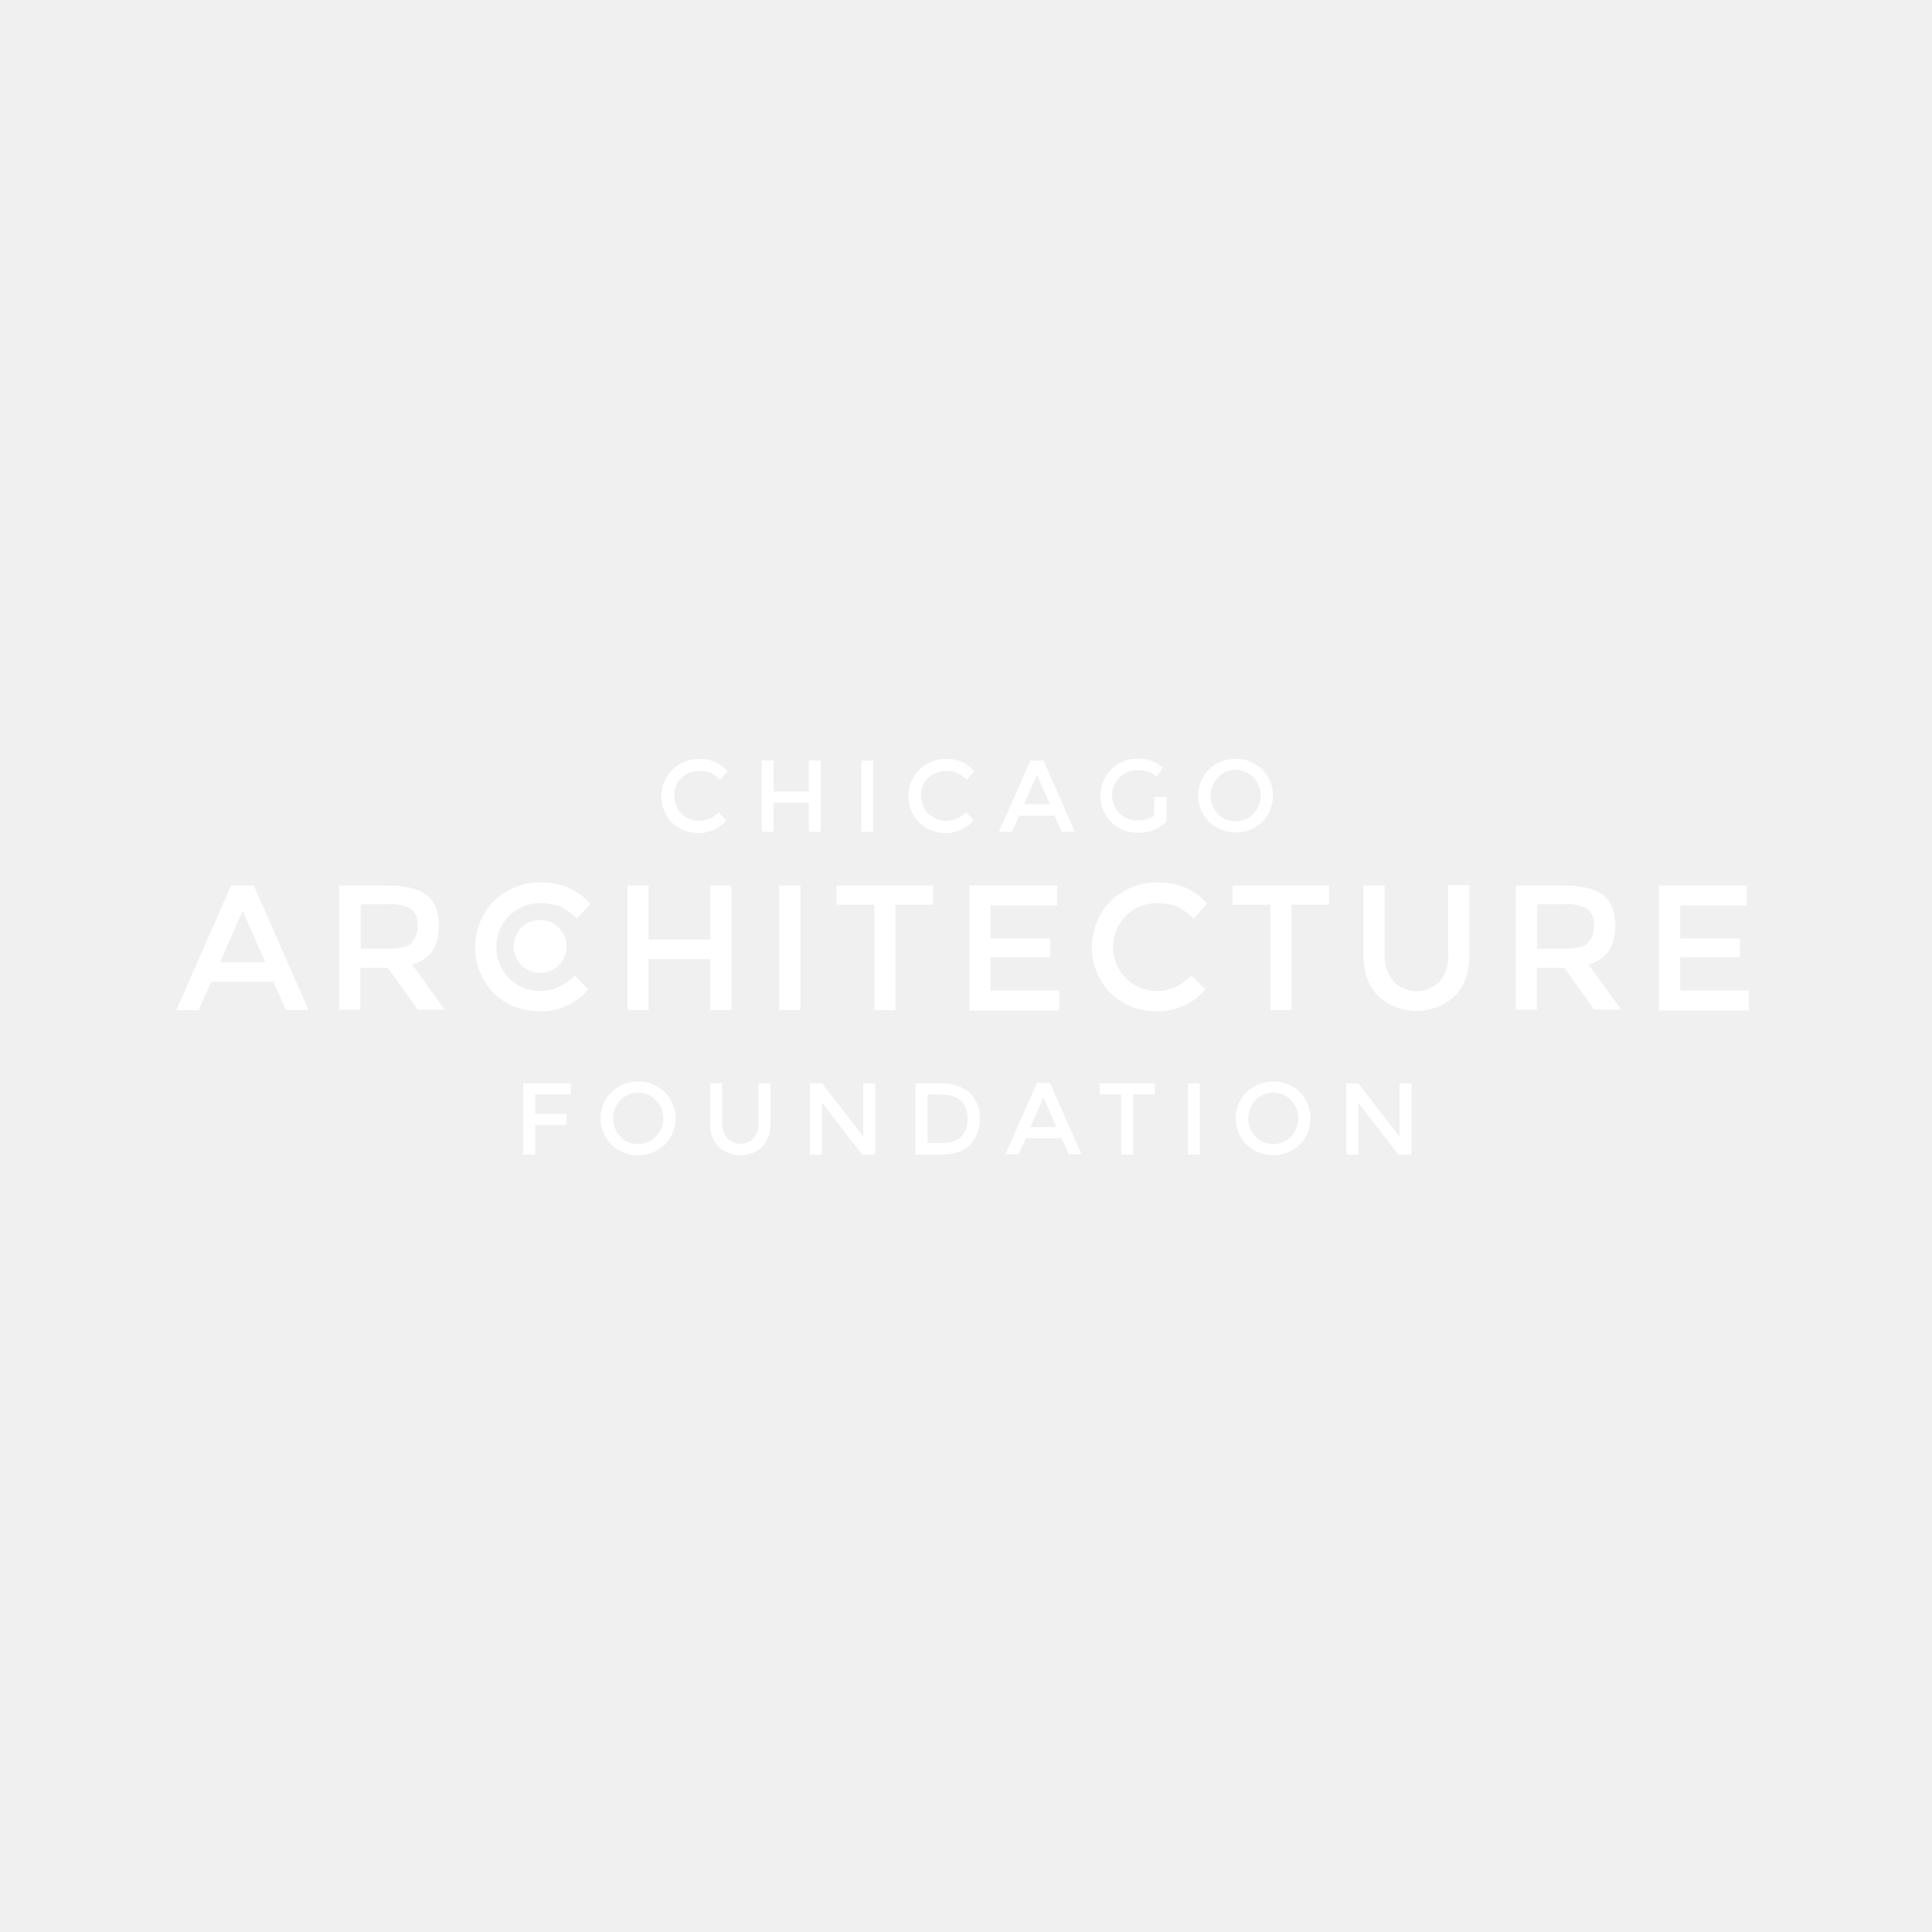
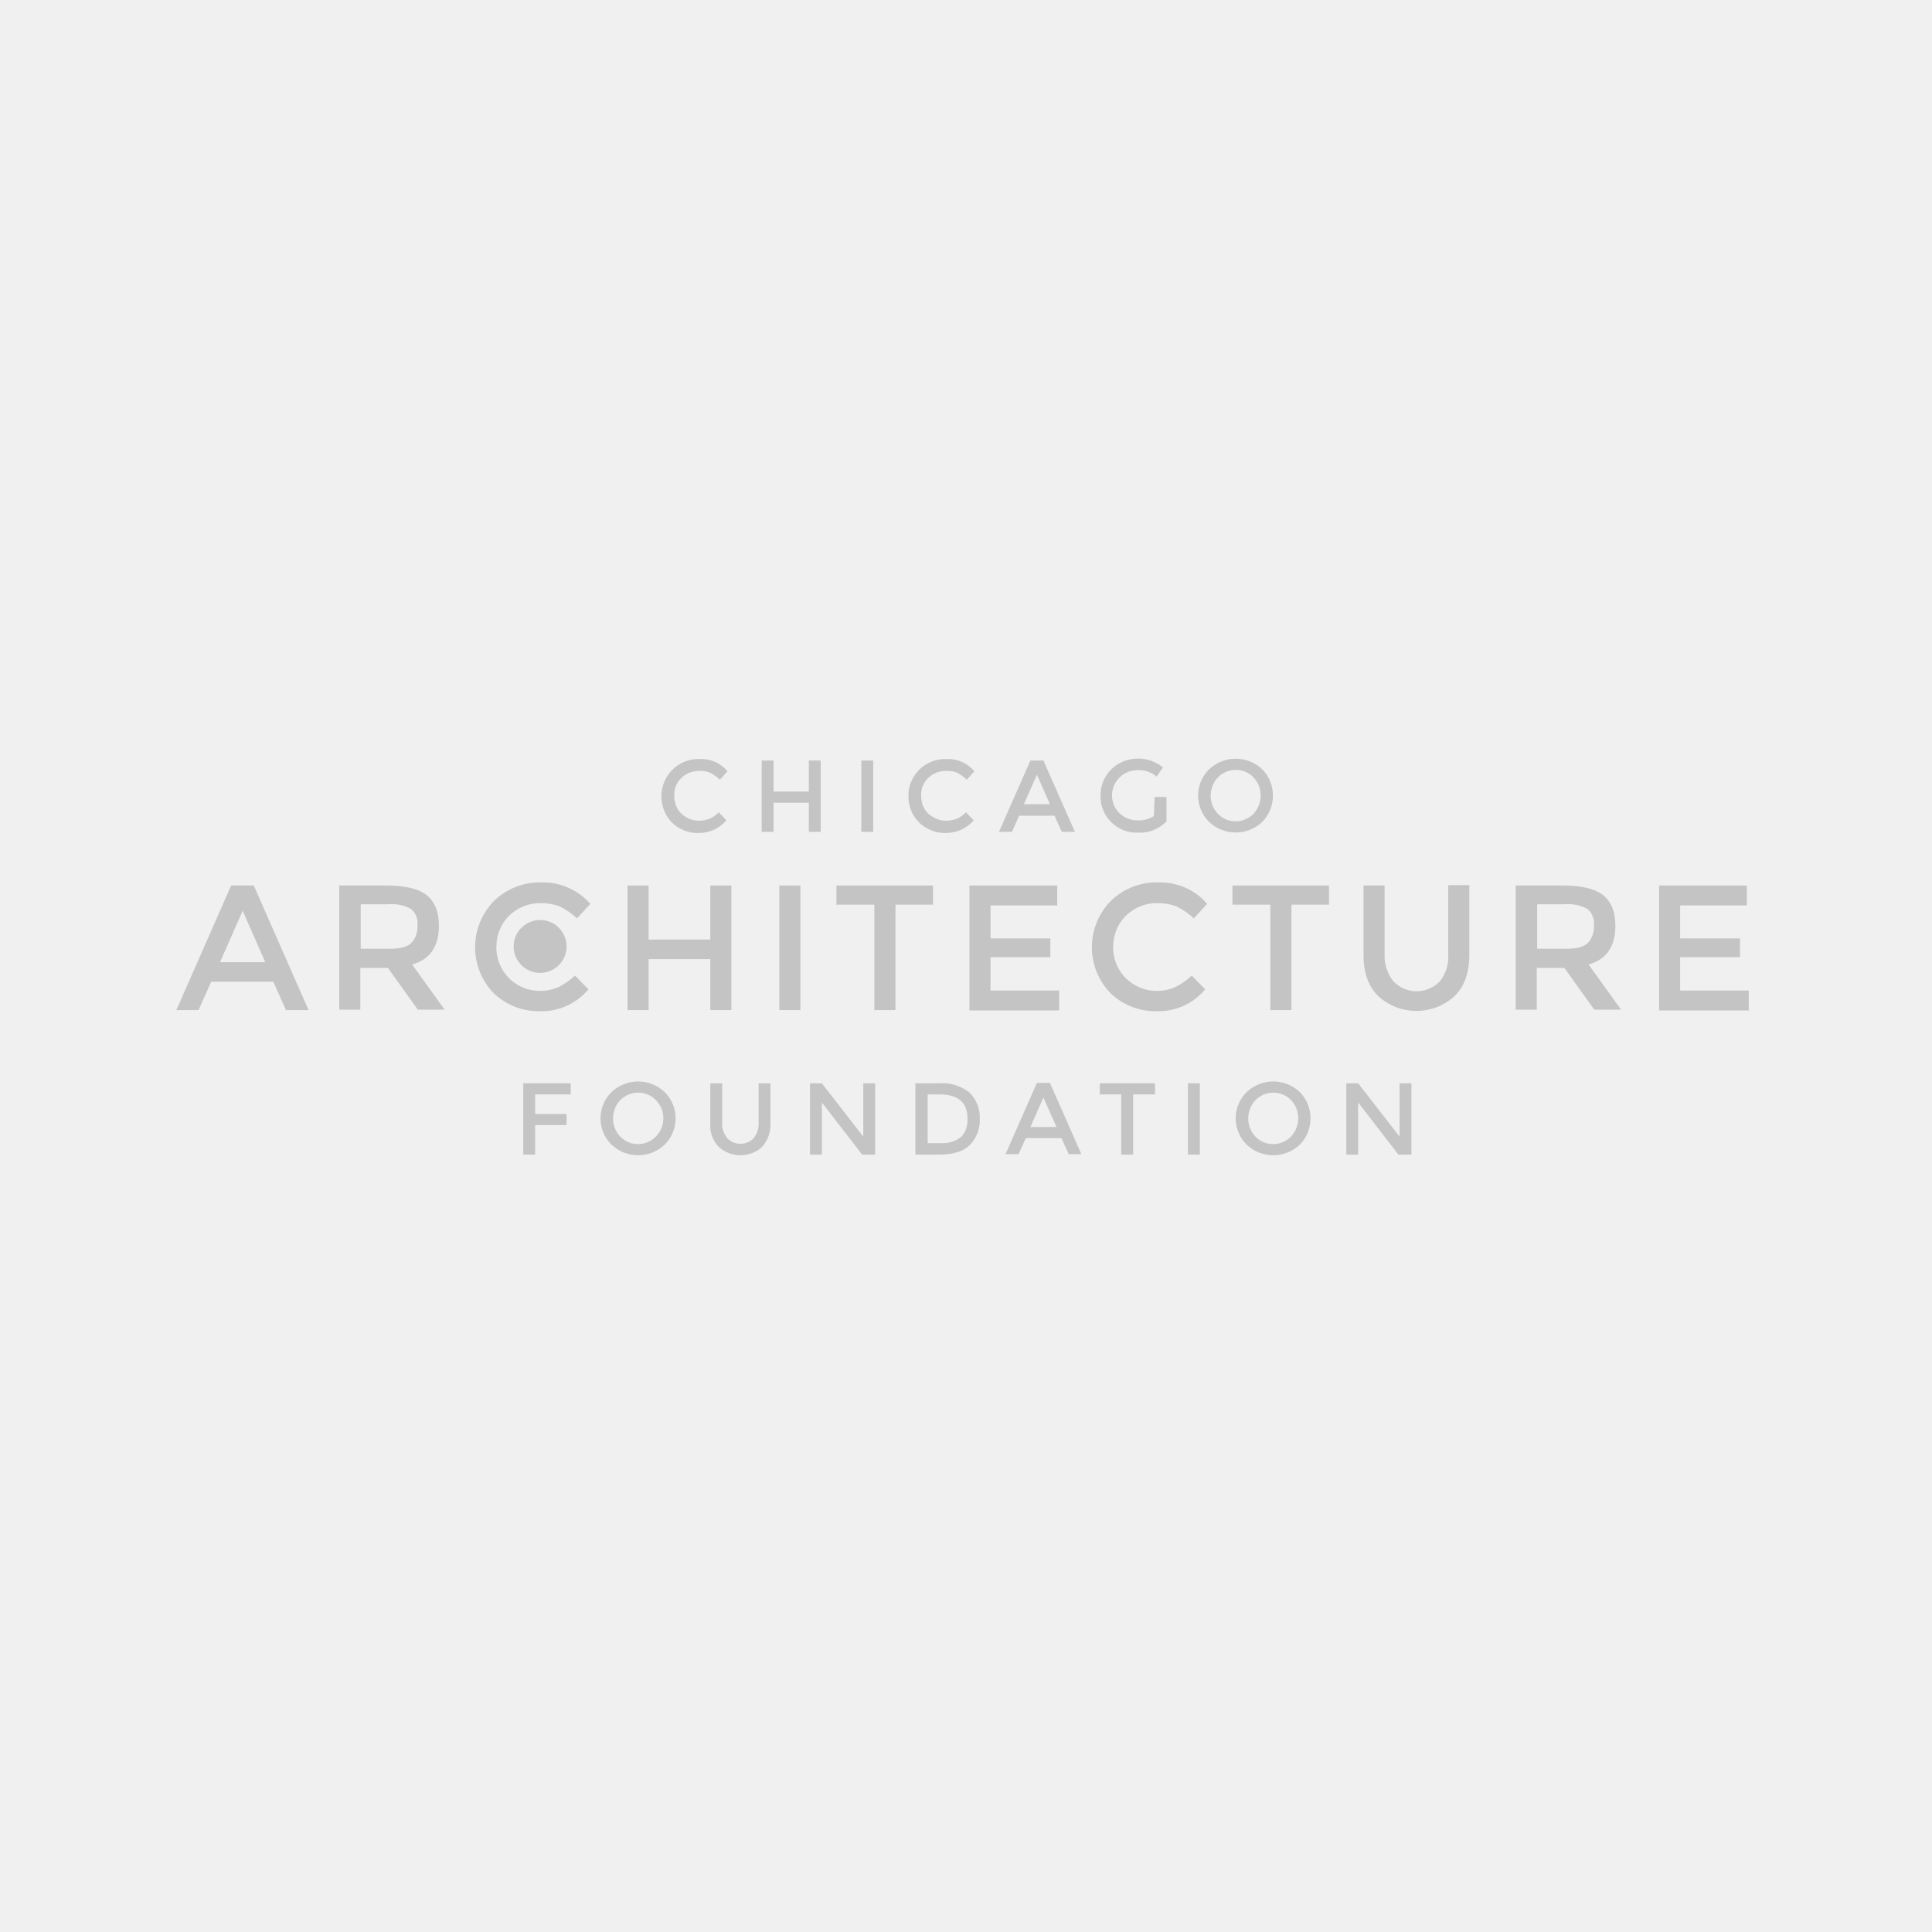
<svg xmlns="http://www.w3.org/2000/svg" version="1.1" id="Layer_1" x="0px" y="0px" viewBox="0 0 504 504" style="enable-background:new 0 0 504 504;" xml:space="preserve">
  <style type="text/css">
- 	.st0{fill:#FFFFFF;}
+ 	.st0{fill:#C4C4C4;}
</style>
  <path class="st0" d="M182.3,214.1c1,0,1.9-0.2,2.8-0.5c0.9-0.4,1.7-1,2.4-1.7l2,2.1c-1.8,2.1-4.4,3.3-7.2,3.3  c-2.6,0.1-5.1-0.9-7-2.7c-3.7-3.8-3.7-10,0.1-13.8c1.9-1.9,4.5-2.9,7.2-2.8c2.8-0.1,5.4,1.1,7.2,3.2l-2,2.2  c-0.7-0.7-1.6-1.3-2.5-1.8c-0.9-0.4-1.8-0.5-2.8-0.5c-1.8,0-3.5,0.6-4.7,1.8c-1.3,1.2-2,2.9-1.9,4.7c0,1.8,0.6,3.5,1.9,4.7  C179,213.4,180.6,214.1,182.3,214.1z" />
-   <path class="st0" d="M198.7,217v-18.6h3.1v8.1h9.2v-8.1h3.1V217h-3.1v-7.6h-9.2v7.6H198.7z" />
+   <path class="st0" d="M198.7,217v-18.6h3.1v8.1h9.2v-8.1h3.1V217H211v-7.6h-9.2v7.6H198.7z" />
  <path class="st0" d="M224.7,198.4h3.1V217h-3.1V198.4z" />
  <path class="st0" d="M246.8,214.1c1,0,1.9-0.2,2.8-0.5c0.9-0.4,1.7-1,2.4-1.7l2,2.1c-1.8,2.1-4.4,3.3-7.2,3.3  c-2.6,0.1-5.1-0.9-7-2.7c-1.8-1.8-2.9-4.3-2.8-6.9c-0.1-2.6,1-5.1,2.8-6.9c1.9-1.9,4.5-2.9,7.2-2.8c2.8-0.1,5.4,1.1,7.2,3.2l-2,2.2  c-0.7-0.7-1.6-1.3-2.5-1.8c-0.9-0.4-1.8-0.5-2.8-0.5c-1.8,0-3.5,0.6-4.7,1.8c-1.3,1.2-2,2.9-1.9,4.7c0,1.8,0.6,3.5,1.9,4.7  C243.5,213.4,245.1,214.1,246.8,214.1z" />
-   <path class="st0" d="M265.9,212.7L264,217h-3.4l8.2-18.6h3.4l8.2,18.6H277l-1.9-4.2H265.9z M273.9,209.8l-3.4-7.7l-3.4,7.7H273.9z" />
-   <path class="st0" d="M301.2,207.9h3.1v6.4c-2,2-4.7,3.1-7.5,2.9c-2.6,0.1-5.1-0.9-6.9-2.7c-1.8-1.8-2.9-4.3-2.8-6.9  c-0.1-2.6,1-5.1,2.8-6.9c1.8-1.8,4.3-2.8,6.8-2.8c2.4-0.1,4.8,0.8,6.7,2.3l-1.7,2.4c-0.6-0.6-1.4-1-2.2-1.3  c-0.8-0.3-1.7-0.4-2.6-0.4c-1.8,0-3.5,0.6-4.7,1.8c-2.7,2.5-2.8,6.6-0.4,9.2c1.2,1.3,3,2.1,4.8,2.1c1.6,0.1,3.1-0.3,4.4-1.1  L301.2,207.9z" />
-   <path class="st0" d="M329.3,214.4c-3.9,3.7-10,3.7-13.9,0c-3.8-3.8-3.8-9.9,0-13.7c3.9-3.7,10-3.7,13.9,0  C333,204.5,333,210.6,329.3,214.4z M327,202.8c-2.5-2.6-6.6-2.6-9.2-0.1c0,0-0.1,0.1-0.1,0.1c-2.5,2.7-2.5,6.9,0,9.5  c2.5,2.6,6.6,2.6,9.2,0.1c0,0,0.1-0.1,0.1-0.1C329.5,209.6,329.5,205.4,327,202.8z" />
-   <path class="st0" d="M55.1,256.1l-3.3,7.4H46L60.3,231h5.9l14.3,32.5h-5.9l-3.3-7.4L55.1,256.1z M69.2,251l-5.9-13.4L57.4,251H69.2z  " />
+   <path class="st0" d="M265.9,212.7L264,217h-3.4l8.2-18.6h3.4l8.2,18.6H277l-1.9-4.2h-9.2V212.7z M273.9,209.8l-3.4-7.7l-3.4,7.7  H273.9z" />
+   <path class="st0" d="M301.2,207.9h3.1v6.4c-2,2-4.7,3.1-7.5,2.9c-2.6,0.1-5.1-0.9-6.9-2.7s-2.9-4.3-2.8-6.9c-0.1-2.6,1-5.1,2.8-6.9  c1.8-1.8,4.3-2.8,6.8-2.8c2.4-0.1,4.8,0.8,6.7,2.3l-1.7,2.4c-0.6-0.6-1.4-1-2.2-1.3c-0.8-0.3-1.7-0.4-2.6-0.4  c-1.8,0-3.5,0.6-4.7,1.8c-2.7,2.5-2.8,6.6-0.4,9.2c1.2,1.3,3,2.1,4.8,2.1c1.6,0.1,3.1-0.3,4.4-1.1L301.2,207.9z" />
+   <path class="st0" d="M329.3,214.4c-3.9,3.7-10,3.7-13.9,0c-3.8-3.8-3.8-9.9,0-13.7c3.9-3.7,10-3.7,13.9,0  C333,204.5,333,210.6,329.3,214.4z M327,202.8c-2.5-2.6-6.6-2.6-9.2-0.1l-0.1,0.1c-2.5,2.7-2.5,6.9,0,9.5s6.6,2.6,9.2,0.1l0.1-0.1  C329.5,209.6,329.5,205.4,327,202.8z" />
+   <path class="st0" d="M55.1,256.1l-3.3,7.4H46L60.3,231h5.9l14.3,32.5h-5.9l-3.3-7.4H55.1z M69.2,251l-5.9-13.4L57.4,251H69.2z" />
  <path class="st0" d="M114.5,241.5c0,5.4-2.3,8.8-7,10.1l8.5,11.8h-7l-7.8-10.9H94v10.9h-5.5V231h12.1c5,0,8.5,0.8,10.7,2.5  C113.4,235.2,114.5,237.8,114.5,241.5z M107.2,246.1c1.2-1.2,1.8-2.9,1.7-4.6c0.2-1.7-0.4-3.3-1.7-4.4c-1.9-1-4-1.4-6.1-1.2h-7v11.6  h6.8C104,247.6,106.1,247.1,107.2,246.1z" />
  <path class="st0" d="M140.8,258.5c1.7,0,3.3-0.3,4.9-1c1.6-0.8,3-1.8,4.3-3l3.5,3.6c-3.1,3.7-7.7,5.8-12.5,5.7  c-4.6,0.1-9-1.6-12.2-4.7c-6.5-6.7-6.5-17.4,0.1-24.1c3.3-3.2,7.9-5,12.5-4.8c4.8-0.1,9.5,2,12.6,5.6l-3.5,3.8  c-1.3-1.3-2.8-2.3-4.4-3.1c-1.5-0.6-3.2-0.9-4.9-0.9c-3.1-0.1-6.1,1.1-8.3,3.2c-2.2,2.1-3.4,5.1-3.4,8.1c-0.1,3.1,1.1,6.1,3.3,8.3  C134.9,257.3,137.8,258.5,140.8,258.5z" />
  <path class="st0" d="M163.7,263.5V231h5.5v14.1h16.1V231h5.5v32.5h-5.5v-13.3h-16.1v13.3H163.7z" />
  <path class="st0" d="M203.3,231h5.5v32.5h-5.5V231z" />
  <path class="st0" d="M233.6,236v27.5h-5.5V236h-9.9v-5h25.2v5H233.6z" />
-   <path class="st0" d="M275.8,231v5.2h-17.4v8.6H274v4.9h-15.6v8.7h17.9v5.2h-23.4V231L275.8,231z" />
+   <path class="st0" d="M275.8,231v5.2h-17.4v8.6H274v4.9h-15.6v8.7h17.9v5.2h-23.4V231H275.8z" />
  <path class="st0" d="M301.7,258.5c1.7,0,3.3-0.3,4.9-1c1.6-0.8,3-1.8,4.3-3l3.5,3.6c-3.1,3.7-7.7,5.8-12.5,5.7  c-4.6,0.1-9-1.6-12.2-4.7c-6.5-6.7-6.5-17.4,0.1-24.1c3.3-3.2,7.9-5,12.5-4.8c4.8-0.1,9.5,1.9,12.6,5.6l-3.5,3.8  c-1.3-1.3-2.8-2.3-4.4-3.1c-1.5-0.6-3.2-0.9-4.9-0.9c-3.1-0.1-6.1,1.1-8.3,3.2c-2.2,2.1-3.4,5.1-3.4,8.1c-0.1,3.1,1.1,6.1,3.3,8.3  C295.9,257.3,298.7,258.5,301.7,258.5z" />
  <path class="st0" d="M336.9,236v27.5h-5.5V236h-9.9v-5h25.2v5H336.9z" />
  <path class="st0" d="M363.5,256c3.2,3.3,8.4,3.5,11.8,0.3c0.1-0.1,0.2-0.2,0.3-0.3c1.6-2,2.4-4.5,2.2-7.1v-18h5.5v18.2  c0,4.7-1.3,8.3-3.9,10.8c-5.6,5.1-14.2,5.1-19.8,0c-2.6-2.5-3.9-6.1-3.9-10.8V231h5.5v18C361.1,251.5,361.9,254,363.5,256z" />
  <path class="st0" d="M421.4,241.5c0,5.4-2.3,8.8-7,10.1l8.5,11.8h-7l-7.8-10.9h-7.2v10.9h-5.5V231h12.1c5,0,8.5,0.8,10.7,2.5  C420.3,235.2,421.4,237.8,421.4,241.5z M414.1,246.1c1.2-1.2,1.8-2.9,1.7-4.6c0.2-1.7-0.4-3.3-1.7-4.4c-1.9-1-4-1.4-6.1-1.2h-7v11.6  h6.8C410.9,247.6,413,247.1,414.1,246.1L414.1,246.1z" />
-   <path class="st0" d="M455.7,231v5.2h-17.4v8.6h15.6v4.9h-15.6v8.7h17.9v5.2h-23.4V231L455.7,231z" />
-   <path class="st0" d="M139.6,285.5v5.1h8.2v2.9h-8.2v7.7h-3.1v-18.6h12.4l0,2.9H139.6z" />
-   <path class="st0" d="M173.4,298.6c-3.9,3.7-10,3.7-13.9,0c-3.8-3.8-3.8-9.9,0-13.7c3.9-3.7,10-3.7,13.9,0  C177.2,288.7,177.2,294.8,173.4,298.6z M171.1,287c-2.5-2.6-6.6-2.6-9.2-0.1c0,0-0.1,0.1-0.1,0.1c-2.5,2.7-2.5,6.9,0,9.5  c2.5,2.6,6.6,2.6,9.2,0.1c0,0,0.1-0.1,0.1-0.1C173.7,293.8,173.7,289.6,171.1,287z" />
+   <path class="st0" d="M455.7,231v5.2h-17.4v8.6h15.6v4.9h-15.6v8.7h17.9v5.2h-23.4V231H455.7z" />
+   <path class="st0" d="M139.6,285.5v5.1h8.2v2.9h-8.2v7.7h-3.1v-18.6h12.4v2.9H139.6z" />
+   <path class="st0" d="M173.4,298.6c-3.9,3.7-10,3.7-13.9,0c-3.8-3.8-3.8-9.9,0-13.7c3.9-3.7,10-3.7,13.9,0  C177.2,288.7,177.2,294.8,173.4,298.6z M171.1,287c-2.5-2.6-6.6-2.6-9.2-0.1l-0.1,0.1c-2.5,2.7-2.5,6.9,0,9.5s6.6,2.6,9.2,0.1  l0.1-0.1C173.7,293.8,173.7,289.6,171.1,287z" />
  <path class="st0" d="M189.7,296.9c1.8,1.9,4.8,2,6.7,0.2c0.1-0.1,0.1-0.1,0.2-0.2c0.9-1.1,1.4-2.6,1.3-4v-10.3h3.1V293  c0.1,2.3-0.7,4.5-2.2,6.2c-3.2,2.9-8.1,2.9-11.3,0c-1.6-1.7-2.4-3.9-2.2-6.2v-10.4h3.1v10.3C188.3,294.3,188.8,295.8,189.7,296.9z" />
  <path class="st0" d="M225.2,282.6h3.1v18.6h-3.4l-10.5-13.6v13.6h-3.1v-18.6h3.1l10.8,13.9L225.2,282.6z" />
  <path class="st0" d="M252.9,285c1.8,1.8,2.8,4.2,2.7,6.8c0.1,2.6-0.8,5-2.6,6.9c-1.7,1.7-4.4,2.5-8,2.5h-6.2v-18.6h6.4  C248,282.4,250.7,283.3,252.9,285z M252.4,291.9c0-4.3-2.4-6.4-7.3-6.4H242v12.7h3.5c1.9,0.1,3.7-0.4,5.2-1.6  C251.9,295.4,252.5,293.6,252.4,291.9z" />
  <path class="st0" d="M267.6,296.9l-1.9,4.2h-3.4l8.2-18.6h3.4l8.2,18.6h-3.3l-1.9-4.2H267.6z M275.6,294l-3.4-7.7l-3.4,7.7H275.6z" />
  <path class="st0" d="M295.6,285.5v15.7h-3.1v-15.7h-5.6v-2.9h14.4v2.9H295.6z" />
  <path class="st0" d="M309.9,282.6h3.1v18.6h-3.1V282.6z" />
-   <path class="st0" d="M339.1,298.6c-3.9,3.7-10,3.7-13.9,0c-3.8-3.8-3.8-9.9,0-13.7c3.9-3.7,10-3.7,13.9,0  C342.8,288.7,342.8,294.8,339.1,298.6z M336.8,287c-2.5-2.6-6.6-2.6-9.2-0.1c0,0-0.1,0.1-0.1,0.1c-2.5,2.7-2.5,6.9,0,9.5  c2.5,2.6,6.6,2.6,9.2,0.1c0,0,0.1-0.1,0.1-0.1C339.3,293.8,339.3,289.6,336.8,287z" />
-   <path class="st0" d="M365.1,282.6h3.1v18.6h-3.4l-10.5-13.6v13.6h-3.1v-18.6h3.1l10.8,13.9L365.1,282.6z" />
+   <path class="st0" d="M339.1,298.6c-3.9,3.7-10,3.7-13.9,0c-3.8-3.8-3.8-9.9,0-13.7c3.9-3.7,10-3.7,13.9,0  C342.8,288.7,342.8,294.8,339.1,298.6z M336.8,287c-2.5-2.6-6.6-2.6-9.2-0.1l-0.1,0.1c-2.5,2.7-2.5,6.9,0,9.5s6.6,2.6,9.2,0.1  l0.1-0.1C339.3,293.8,339.3,289.6,336.8,287z" />
+   <path class="st0" d="M365.1,282.6h3.1v18.6h-3.4l-10.5-13.6v13.6h-3.1v-18.6h3.1l10.8,13.9V282.6z" />
  <circle class="st0" cx="140.9" cy="246.9" r="6.9" />
</svg>
